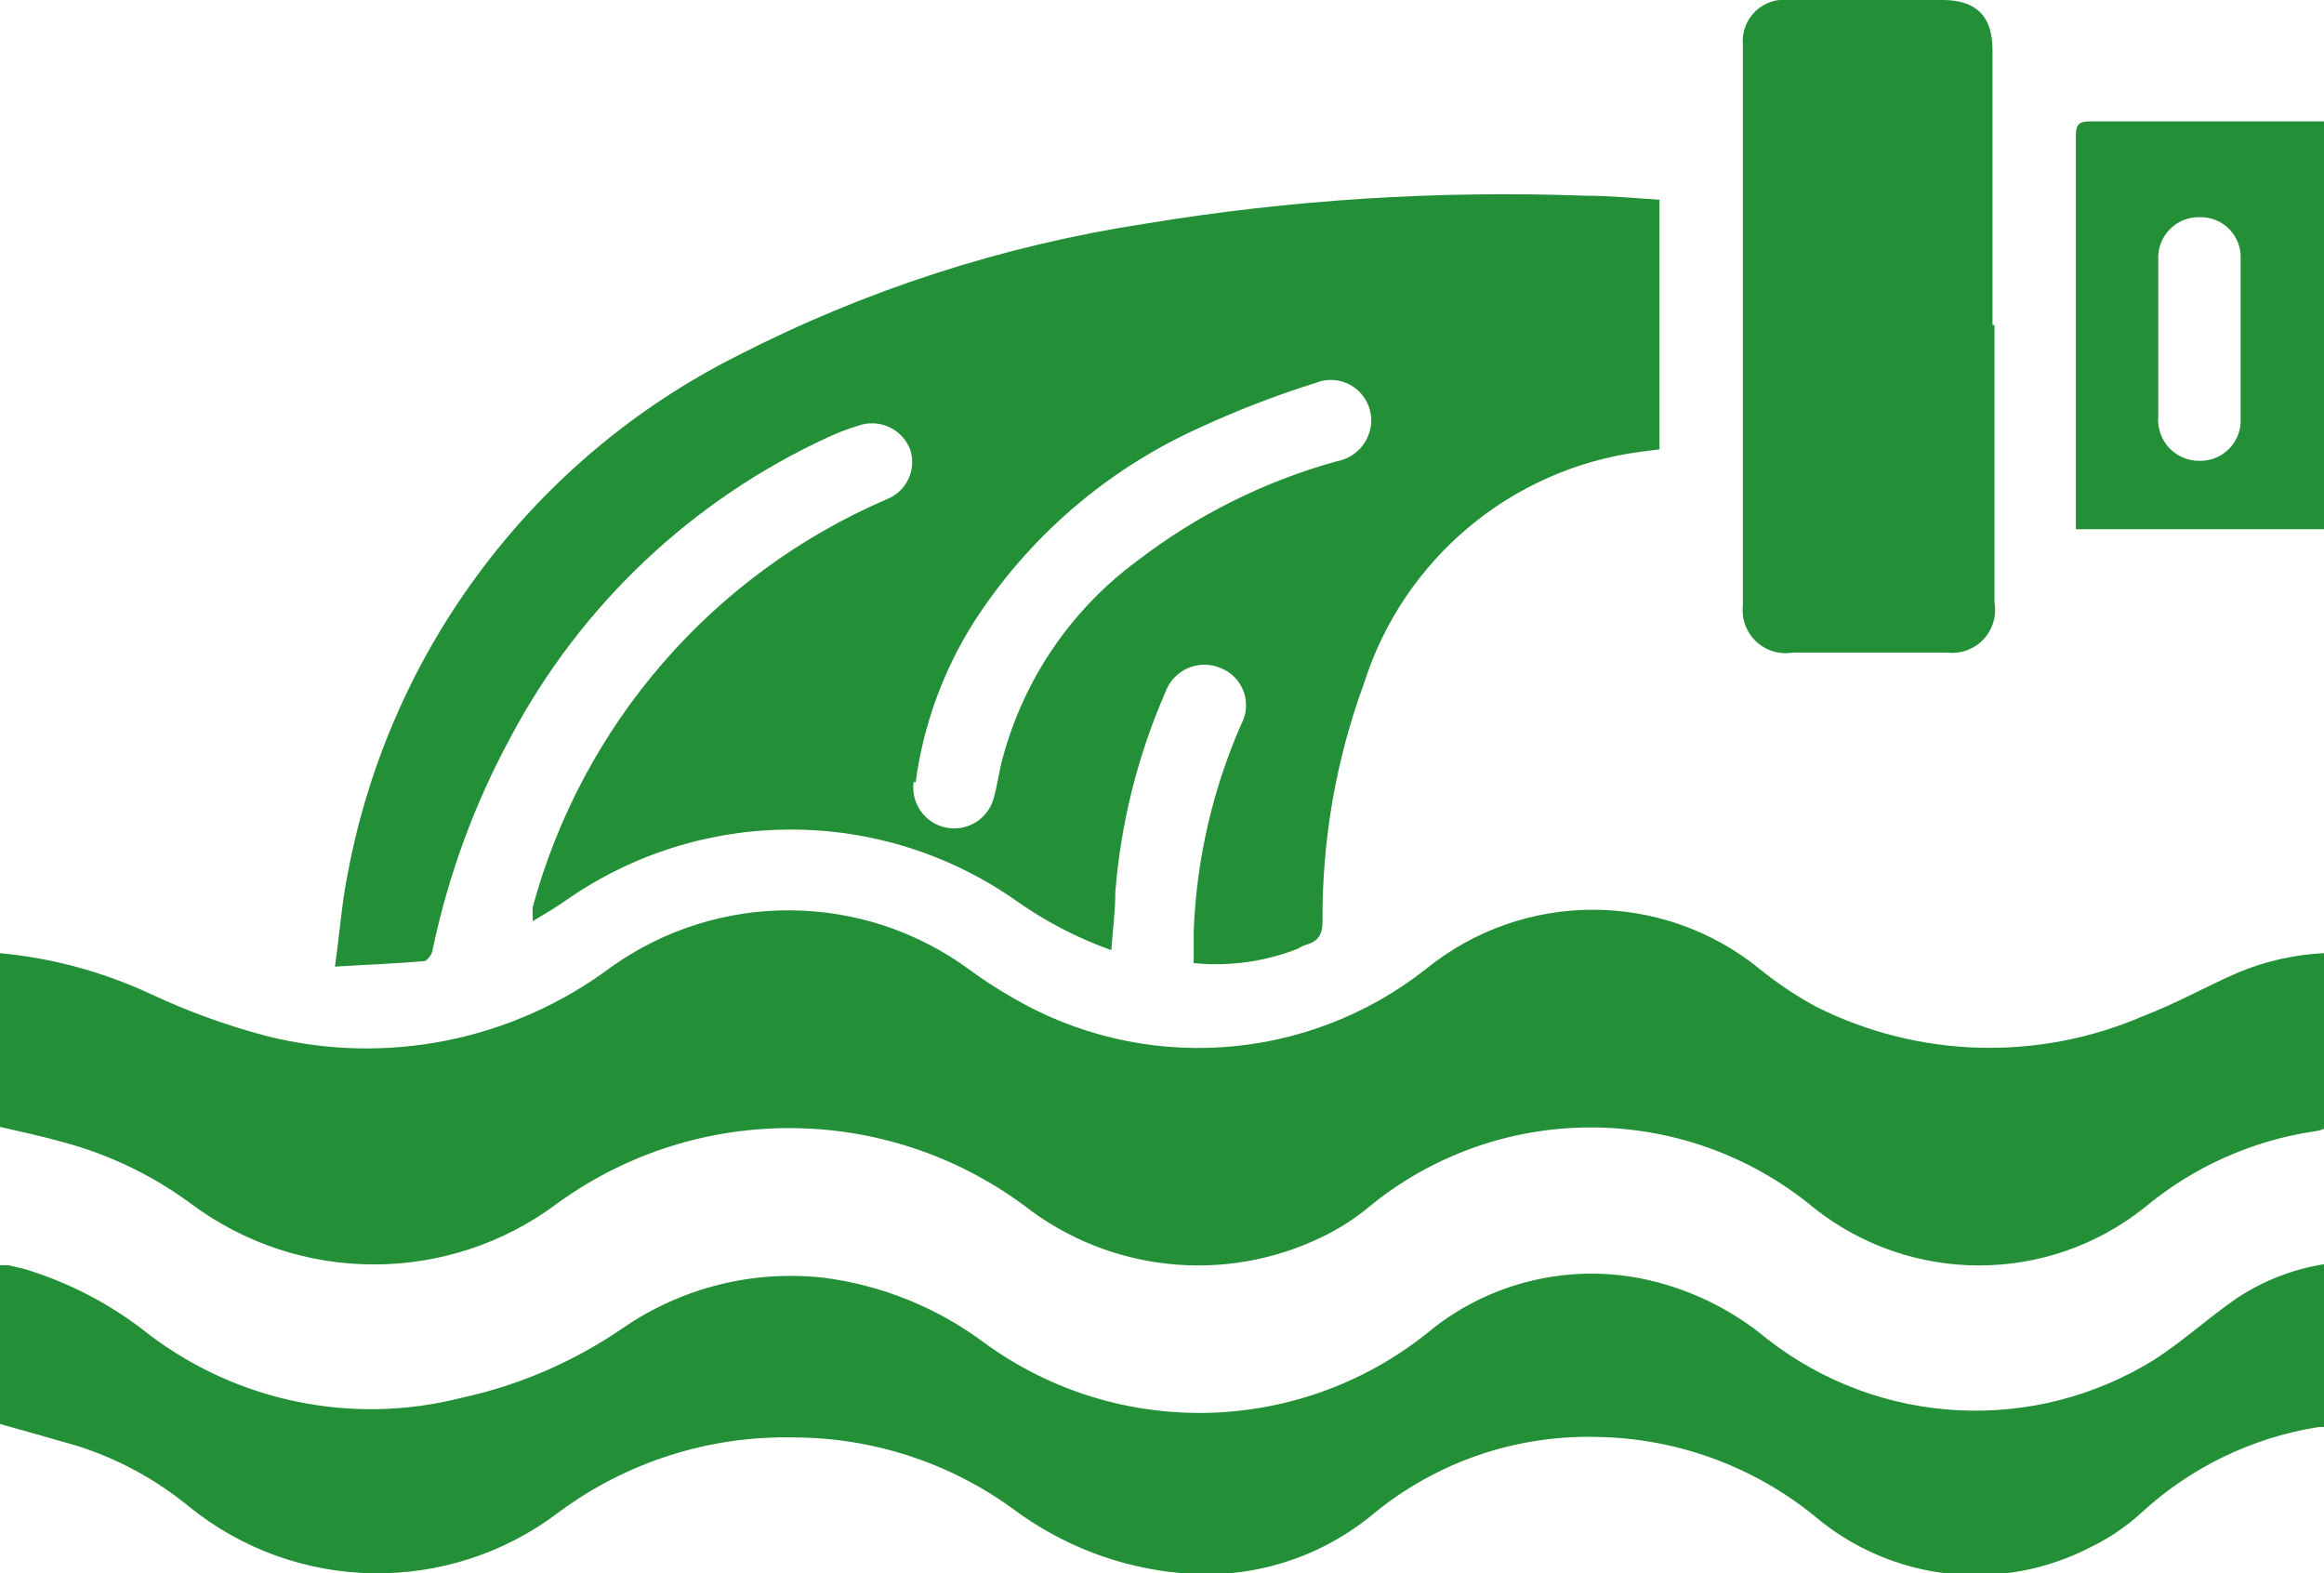
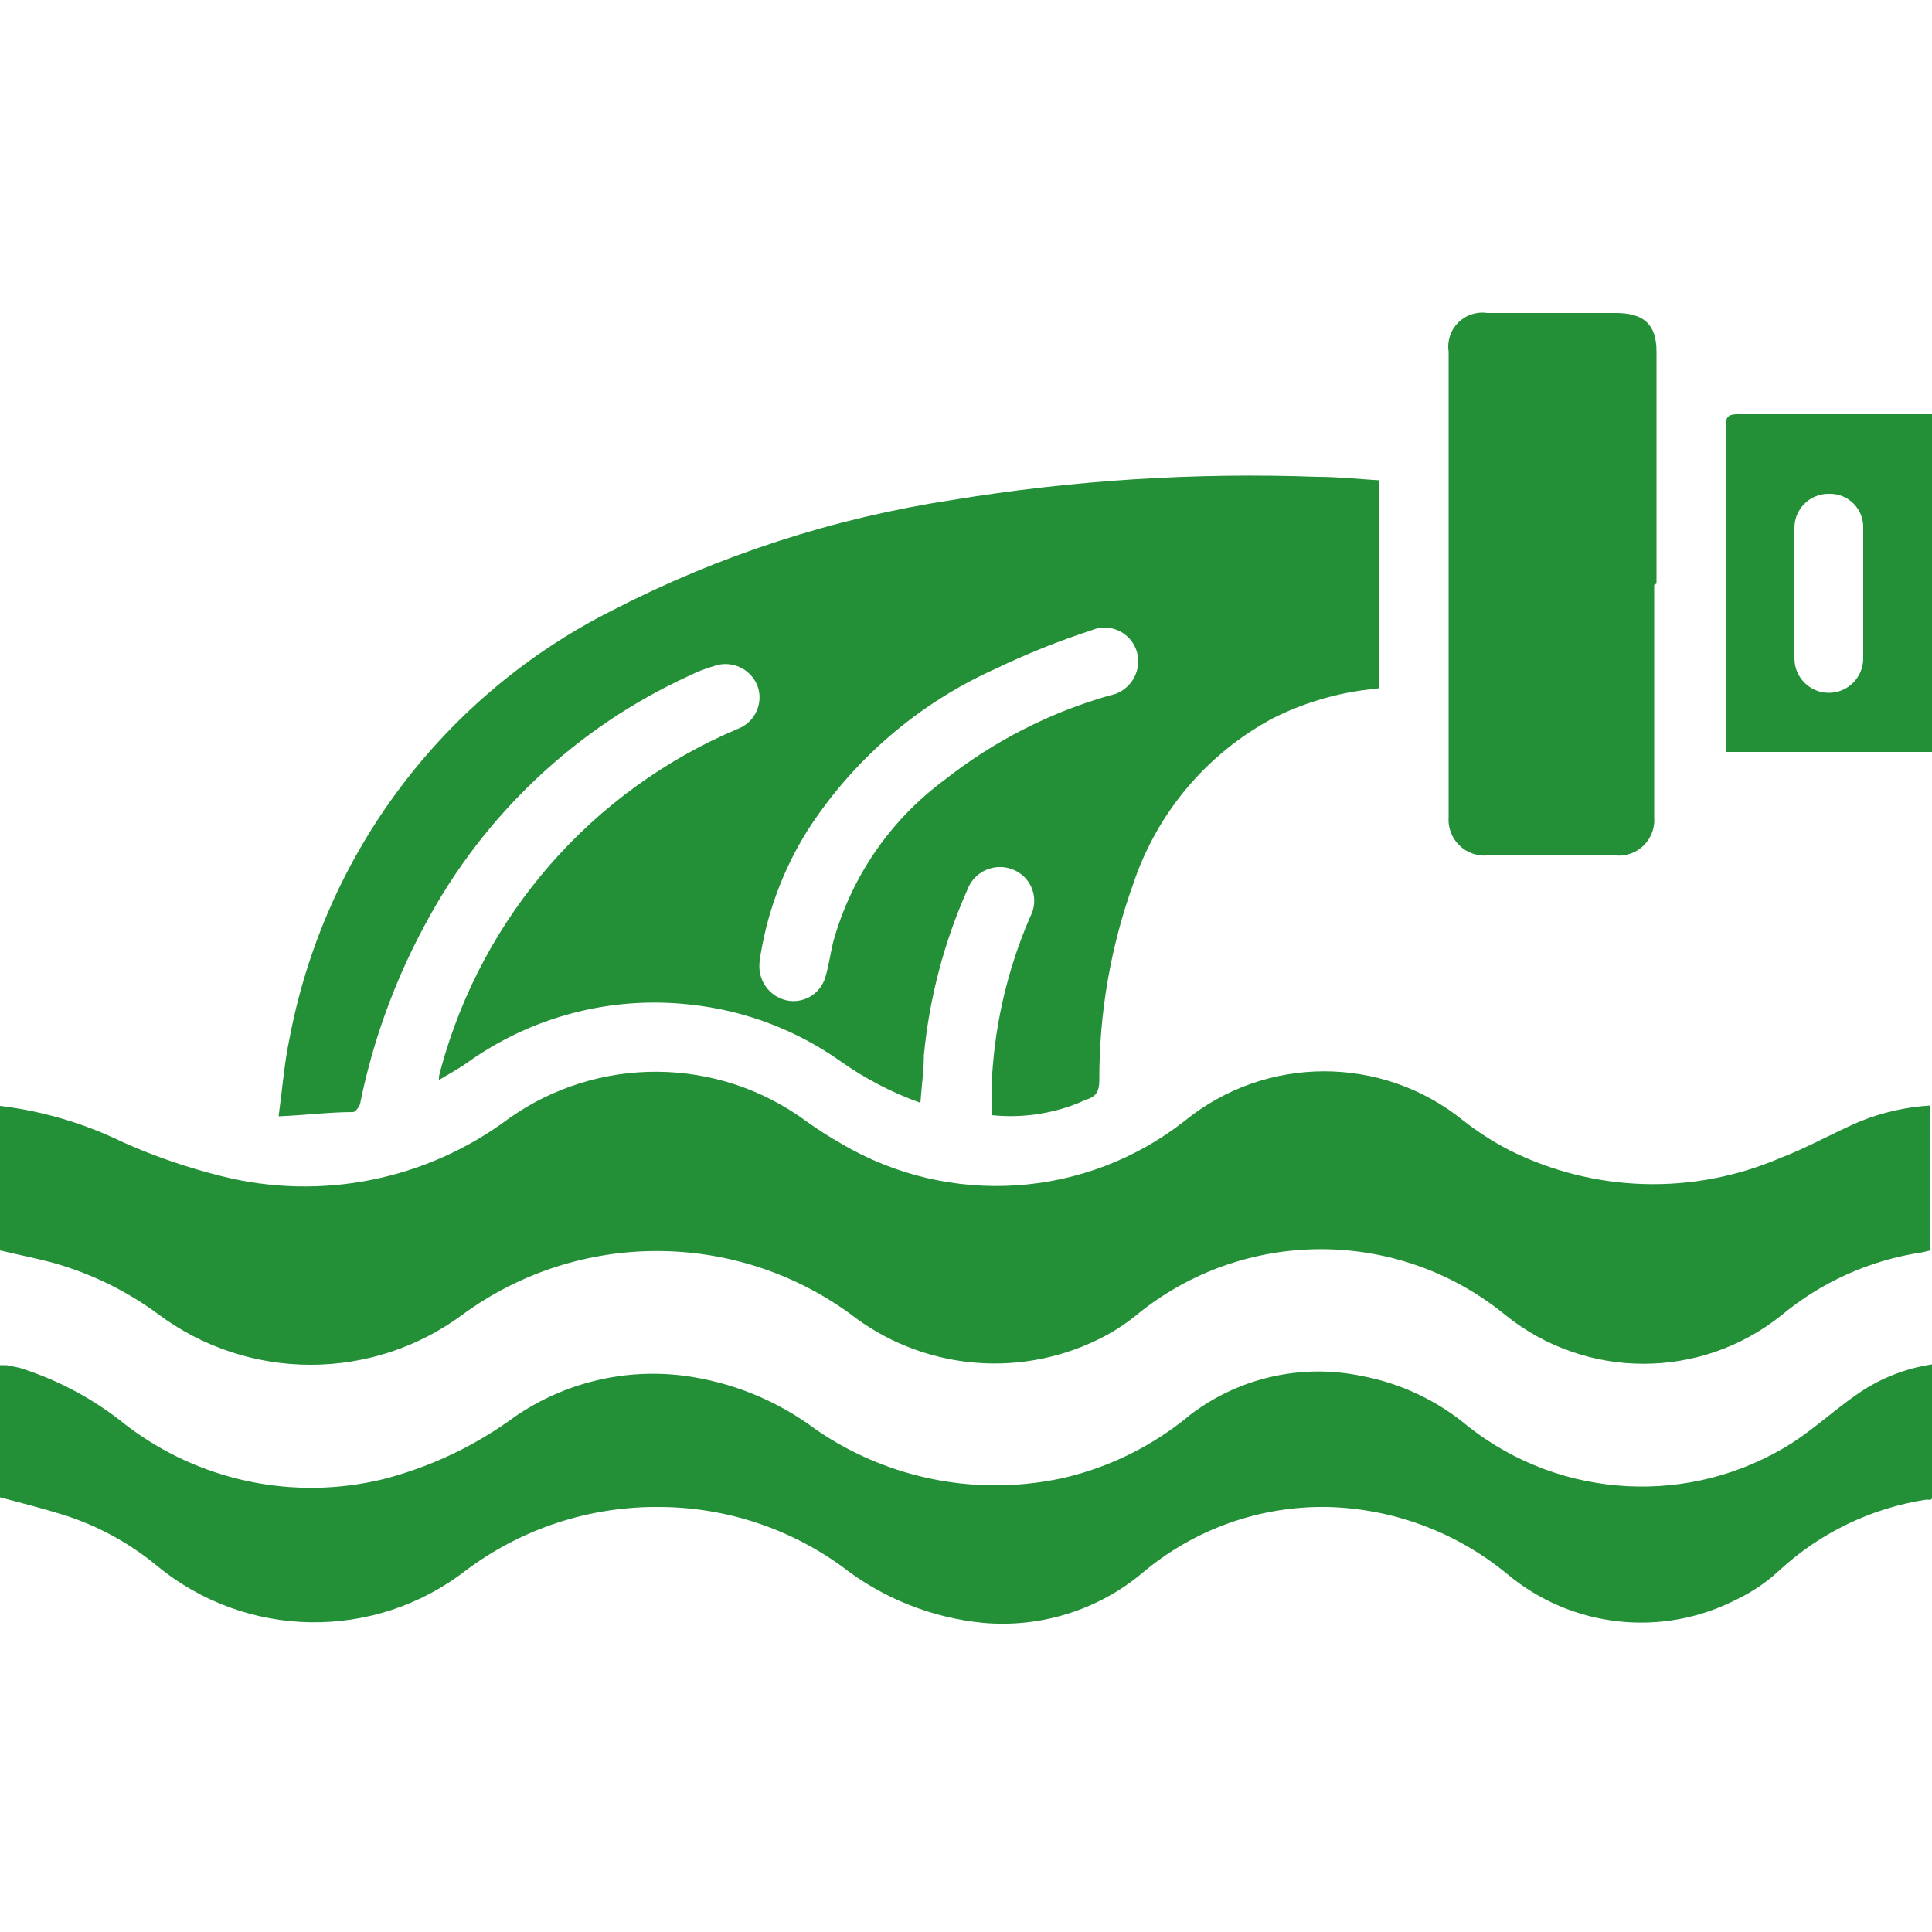
- <svg xmlns="http://www.w3.org/2000/svg" viewBox="0 0 46.55 31.5">
+ <svg xmlns="http://www.w3.org/2000/svg" viewBox="0 0 50 50">
  <defs>
-     <style>.cls-1{fill:#238f37}</style>
+     <style>.cls-1{fill:#238f37;}</style>
  </defs>
  <g id="Layer_52" data-name="Layer 52">
-     <path d="M6.71 19.35c.1-.7.14-1.3.26-1.88a14.62 14.62 0 0 1 7.79-10.34 26.77 26.77 0 0 1 8.18-2.65 44.09 44.09 0 0 1 8.81-.56c.5 0 1 .05 1.49.08v5l-.39.05a6.73 6.73 0 0 0-5.53 4.64 13.57 13.57 0 0 0-.83 4.77c0 .25-.08.39-.32.46A.64.64 0 0 0 26 19a4.49 4.49 0 0 1-2.09.29v-.64a11.42 11.42 0 0 1 .95-4.14.8.8 0 0 0-.41-1.13.83.83 0 0 0-1.11.49 12.46 12.46 0 0 0-1 4c0 .38-.05.75-.08 1.16a7.8 7.8 0 0 1-1.92-1 7.86 7.86 0 0 0-9 0c-.21.15-.44.28-.67.42v-.09a1.29 1.29 0 0 1 0-.19A12.45 12.45 0 0 1 17.76 10a.8.8 0 0 0 .47-1 .82.82 0 0 0-1.05-.47 4.36 4.36 0 0 0-.6.23 13.66 13.66 0 0 0-6.35 6A15.65 15.65 0 0 0 8.67 19c0 .1-.11.24-.17.25-.57.05-1.14.07-1.79.11m11.59-3.7a.82.82 0 0 0 1.6.34c.08-.27.11-.56.19-.84a7.24 7.24 0 0 1 2.68-3.92 11.68 11.68 0 0 1 4-2 .84.84 0 0 0 .69-.72.81.81 0 0 0-1.11-.85 19.33 19.33 0 0 0-2.33.9 10.51 10.51 0 0 0-4.52 3.9 8 8 0 0 0-1.16 3.2" class="cls-1" />
-     <path d="M0 19.09v3.48c.43.1.86.19 1.28.31a7.63 7.63 0 0 1 2.52 1.21 6.13 6.13 0 0 0 7.38 0 7.91 7.91 0 0 1 9.34.06 5.67 5.67 0 0 0 5.95.63 4.56 4.56 0 0 0 .93-.59 7 7 0 0 1 8.93 0 5.32 5.32 0 0 0 6.62 0 6.9 6.9 0 0 1 3.4-1.53.73.73 0 0 0 .2-.05v-3.52a5.13 5.13 0 0 0-1.7.38c-.65.28-1.26.63-1.92.88a7.75 7.75 0 0 1-6.54-.18 7.29 7.29 0 0 1-1.14-.76 5.3 5.3 0 0 0-6.69 0 7.37 7.37 0 0 1-8.3.56 9.07 9.07 0 0 1-.83-.54 6.12 6.12 0 0 0-7.19-.06 8.18 8.18 0 0 1-6.9 1.38A13.67 13.67 0 0 1 3 19.9a9.19 9.19 0 0 0-3-.81" class="cls-1" />
-     <path d="M46.55 28.55v-3.23a4.44 4.44 0 0 0-1.73.67c-.57.39-1.08.86-1.65 1.23a6.78 6.78 0 0 1-7.77-.4 5.69 5.69 0 0 0-2.56-1.22 5.15 5.15 0 0 0-4.13 1 7.31 7.31 0 0 1-9 .29 6.83 6.83 0 0 0-3.22-1.3 5.93 5.93 0 0 0-4 1A9.14 9.14 0 0 1 9.23 28 7.35 7.35 0 0 1 3 26.74a7.45 7.45 0 0 0-2.53-1.33l-.31-.07H0v3.18c.53.15 1 .28 1.55.44a6.72 6.72 0 0 1 2.23 1.21 6 6 0 0 0 7.41.12 7.62 7.62 0 0 1 4.72-1.5 7.49 7.49 0 0 1 4.38 1.43 6.58 6.58 0 0 0 3.4 1.29 5.24 5.24 0 0 0 3.82-1.19A6.77 6.77 0 0 1 32 28.78a7.09 7.09 0 0 1 4.34 1.58 5 5 0 0 0 5.55.62 4.21 4.21 0 0 0 1-.68 6.81 6.81 0 0 1 3.56-1.72h.12M39.91 6.51V1c0-.66-.31-1-1-1h-3.07a.83.83 0 0 0-.93.9v11.23a.86.86 0 0 0 1 .94H39a.86.86 0 0 0 .95-1V6.51M41.58 10.6V2.71c0-.22.07-.28.29-.28h4.7v8.17h-5m1.66-3.8v1.54a.82.82 0 0 0 .82.89.81.81 0 0 0 .83-.87V5.19a.8.8 0 0 0-.83-.84.81.81 0 0 0-.82.85v1.6" class="cls-1" />
+     <path class="cls-1" d="M7.21,28.89c.1-.74.15-1.39.28-2a15.66,15.66,0,0,1,8.37-11.1,28.52,28.52,0,0,1,8.78-2.85,47.56,47.56,0,0,1,9.46-.6c.54,0,1.07.06,1.6.09v5.38l-.41.05a7.47,7.47,0,0,0-2.35.73,7.58,7.58,0,0,0-3.6,4.25,14.91,14.91,0,0,0-.89,5.12c0,.27-.08.43-.35.5l-.2.09a4.71,4.71,0,0,1-2.24.31c0-.24,0-.47,0-.69a12.19,12.19,0,0,1,1-4.44.87.87,0,0,0-.43-1.22.9.9,0,0,0-1.2.53,13.75,13.75,0,0,0-1.12,4.27c0,.4-.06.8-.09,1.23a8.56,8.56,0,0,1-2.06-1.07A8.23,8.23,0,0,0,17.88,26a8.32,8.32,0,0,0-5.8,1.51c-.23.16-.47.29-.72.44,0-.05,0-.07,0-.08a1.6,1.6,0,0,1,.05-.21,13.35,13.35,0,0,1,7.69-8.8.87.87,0,0,0,.5-1.12.89.89,0,0,0-1.13-.5,3.86,3.86,0,0,0-.64.25A14.68,14.68,0,0,0,11,23.93a16.68,16.68,0,0,0-1.67,4.58c0,.1-.12.26-.19.27-.61,0-1.22.08-1.92.11m12.44-4a.9.9,0,0,0,.7,1,.86.86,0,0,0,1-.6c.09-.3.13-.61.2-.9a7.8,7.8,0,0,1,2.89-4.21A12.39,12.39,0,0,1,28.71,18a.9.9,0,0,0,.74-.78.87.87,0,0,0-1.2-.91,20.36,20.36,0,0,0-2.49,1,11.28,11.28,0,0,0-4.86,4.18,8.73,8.73,0,0,0-1.25,3.44" />
+     <path class="cls-1" d="M0,28.62v3.74c.46.11.92.2,1.37.32A8.41,8.41,0,0,1,4.08,34,6.6,6.6,0,0,0,12,34,8.51,8.51,0,0,1,22,34a6.08,6.08,0,0,0,6.39.68,5,5,0,0,0,1-.63,7.54,7.54,0,0,1,9.59,0,5.7,5.7,0,0,0,7.11,0,7.4,7.4,0,0,1,3.66-1.64l.21-.05V28.61a5.82,5.82,0,0,0-1.82.41c-.7.3-1.36.68-2.07.95a8.31,8.31,0,0,1-7-.2A7.51,7.51,0,0,1,37.87,29a5.72,5.72,0,0,0-7.2,0,7.89,7.89,0,0,1-8.91.59,9.53,9.53,0,0,1-.89-.57,6.57,6.57,0,0,0-7.72-.06,8.81,8.81,0,0,1-7.41,1.48,15.17,15.17,0,0,1-2.56-.88A10,10,0,0,0,0,28.62" />
+     <path class="cls-1" d="M50,38.77V35.31a4.58,4.58,0,0,0-1.86.72c-.61.41-1.15.92-1.77,1.32A7.27,7.27,0,0,1,38,36.92a6,6,0,0,0-2.76-1.31,5.47,5.47,0,0,0-4.43,1,7.93,7.93,0,0,1-3.25,1.63A8.19,8.19,0,0,1,21.12,37a7.27,7.27,0,0,0-3.45-1.4,6.31,6.31,0,0,0-4.34,1.06,9.92,9.92,0,0,1-3.41,1.62,7.88,7.88,0,0,1-6.66-1.4A8.31,8.31,0,0,0,.51,35.4l-.34-.07H0v3.42c.57.15,1.12.29,1.66.46a7.19,7.19,0,0,1,2.4,1.31,6.4,6.4,0,0,0,8,.12A8.21,8.21,0,0,1,17.08,39a8.09,8.09,0,0,1,4.71,1.54A7.07,7.07,0,0,0,25.45,42a5.64,5.64,0,0,0,4.1-1.28A7.22,7.22,0,0,1,34.35,39,7.6,7.6,0,0,1,39,40.73a5.4,5.4,0,0,0,5.95.66,4.37,4.37,0,0,0,1.08-.73,7.23,7.23,0,0,1,3.82-1.85.46.46,0,0,0,.13,0" />
+     <path class="cls-1" d="M42.87,15.1v-6c0-.71-.33-1-1.06-1H38.49a.88.88,0,0,0-1,1V21.14a.93.93,0,0,0,1,1h3.32a.92.92,0,0,0,1-1v-6" />
+     <path class="cls-1" d="M44.66,19.49c0-.09,0-.16,0-.23q0-4.12,0-8.24c0-.24.08-.3.31-.3h4.79l.26,0v8.74H44.66m1.78-4.08v1.66a.89.89,0,1,0,1.78,0V13.68a.86.86,0,0,0-.89-.9.88.88,0,0,0-.89.91v1.72" />
  </g>
</svg>
